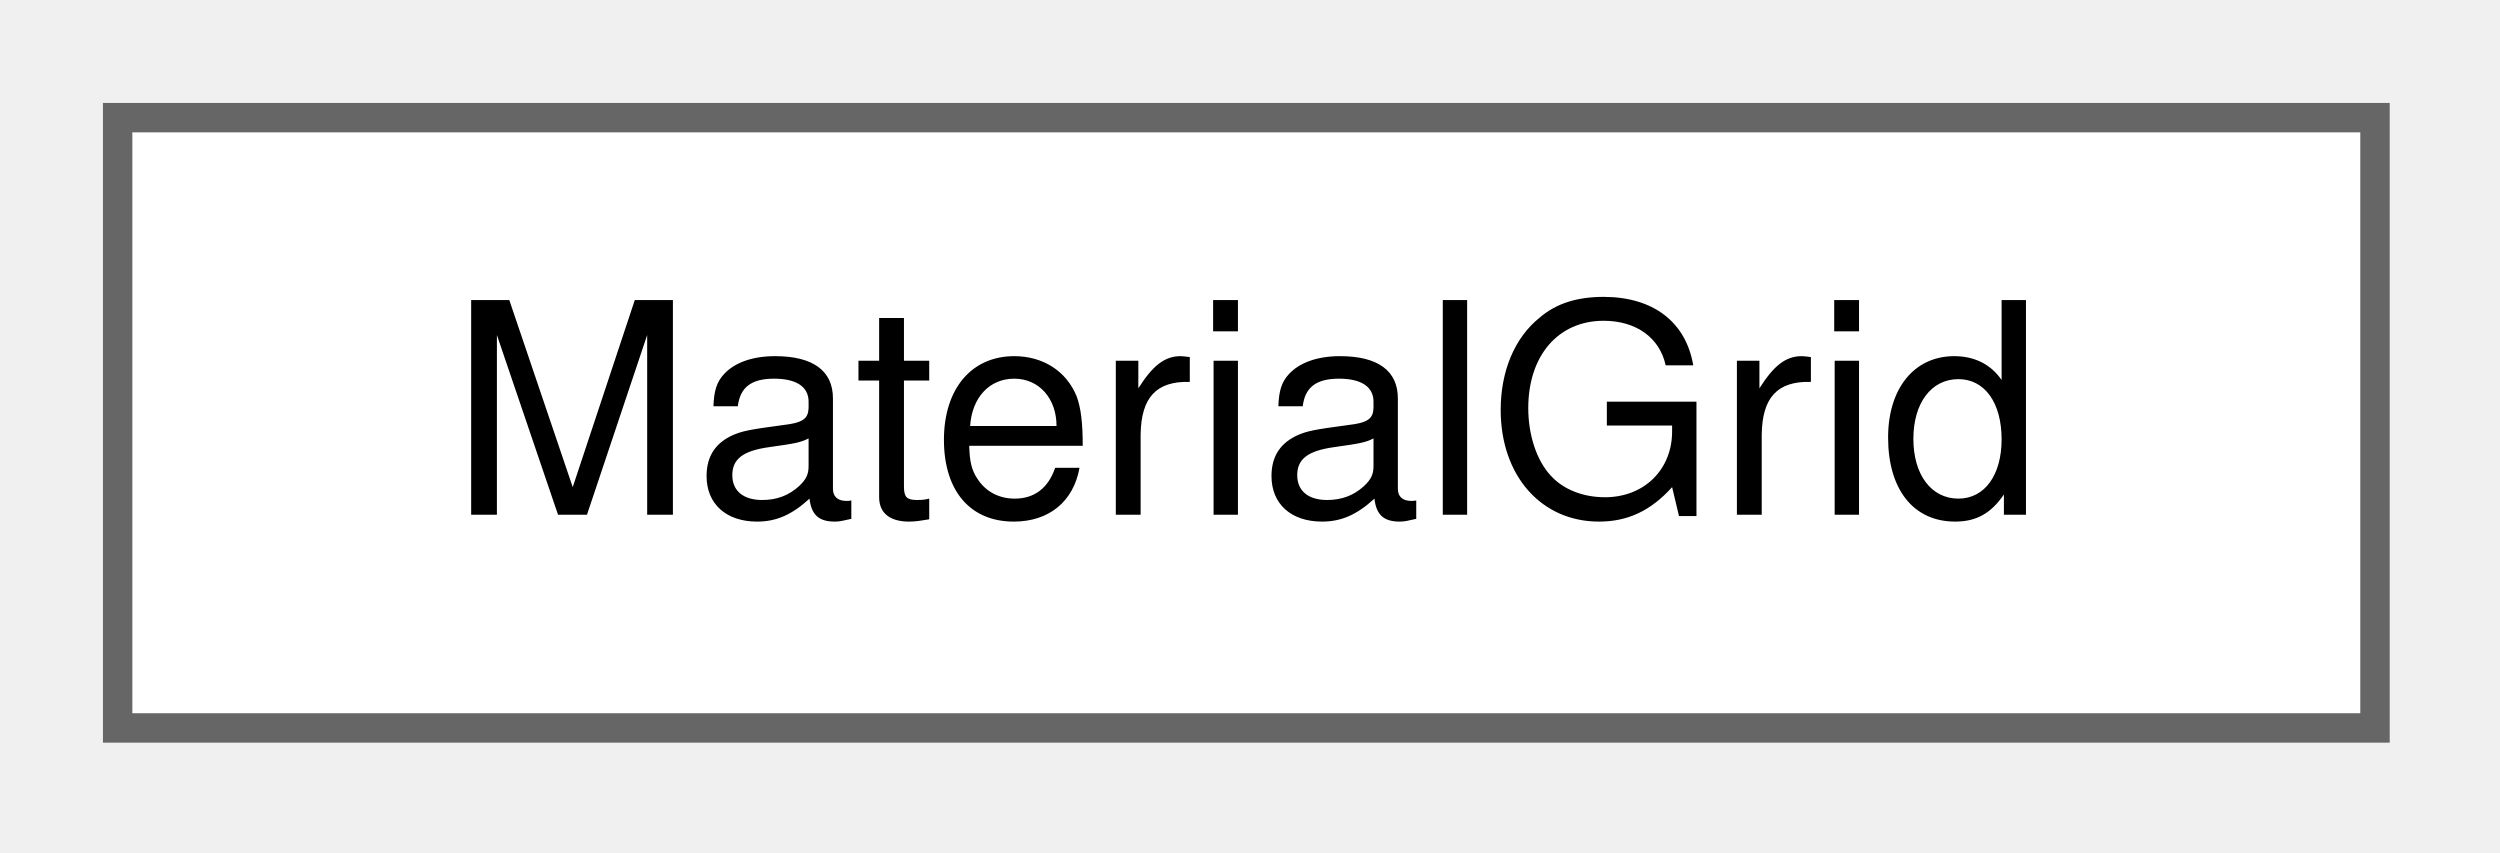
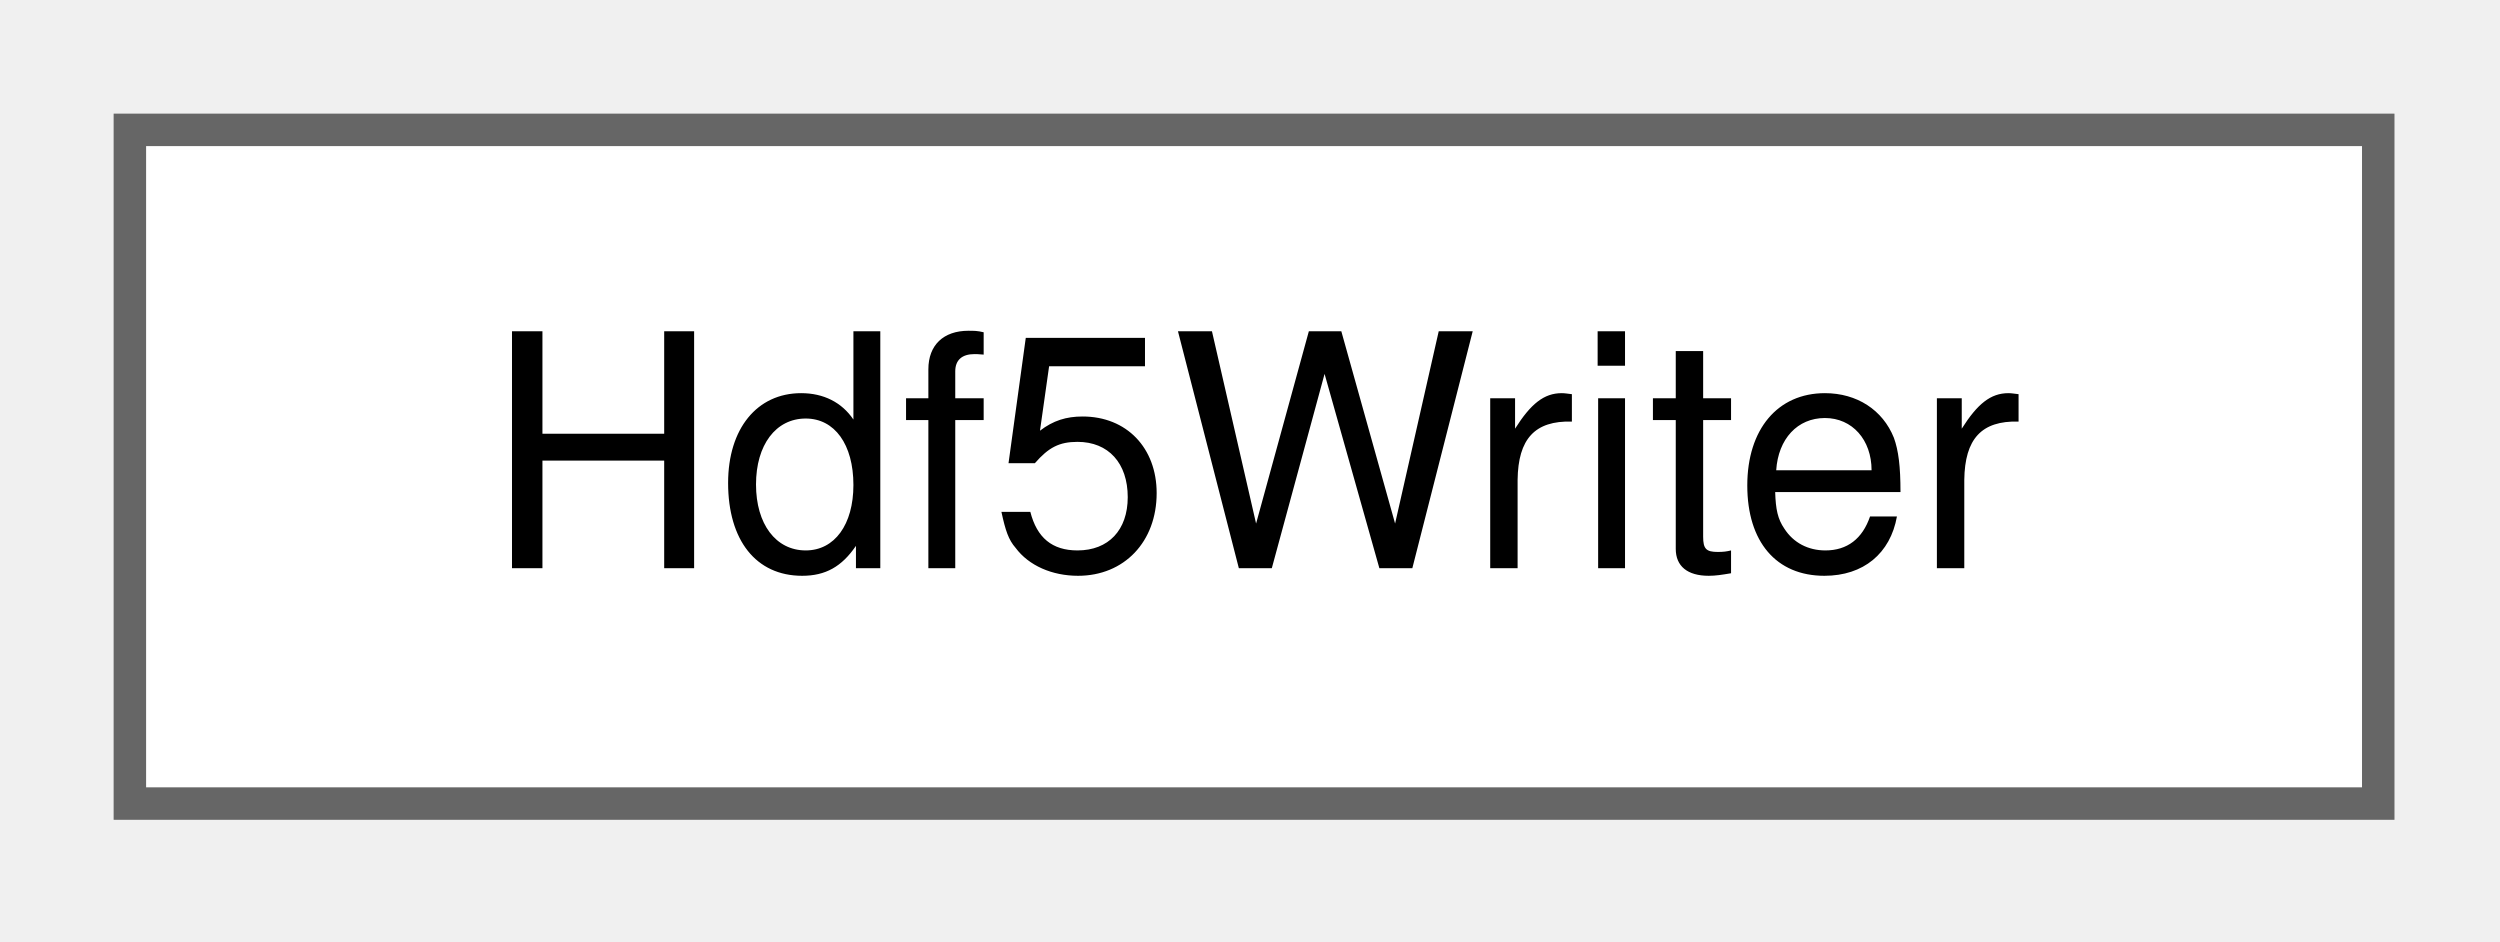
- <svg xmlns="http://www.w3.org/2000/svg" xmlns:xlink="http://www.w3.org/1999/xlink" width="85pt" height="29pt" viewBox="0.00 0.00 85.00 29.00">
+ <svg xmlns="http://www.w3.org/2000/svg" xmlns:xlink="http://www.w3.org/1999/xlink" width="77pt" height="29pt" viewBox="0.00 0.00 77.00 29.00">
  <g id="graph0" class="graph" transform="scale(1 1) rotate(0) translate(4 24.75)">
    <g id="Node000000" class="node">
      <g id="a_Node000000">
-         <a xlink:href="classMaterialGrid.html" target="_top" xlink:title="Разделённое хранилище геометрии среды на сетке Йи и свойств зарегистрированных материалов.">
-           <polygon fill="white" stroke="#666666" points="76.75,-20.75 0,-20.75 0,0 76.75,0 76.75,-20.75" />
-           <text xml:space="preserve" text-anchor="middle" x="38.38" y="-7.25" font-family="Helvetica,sans-Serif" font-size="10.00">MaterialGrid</text>
+         <a xlink:href="classHdf5Writer.html" target="_top" xlink:title="Класс записи результатов PIC-моделирования в самодостаточный файл HDF5.">
+           <polygon fill="white" stroke="#666666" points="69.25,-20.75 0,-20.75 0,0 69.25,0 69.25,-20.75" />
+           <text xml:space="preserve" text-anchor="middle" x="34.62" y="-7.25" font-family="Helvetica,sans-Serif" font-size="10.00">Hdf5Writer</text>
        </a>
      </g>
    </g>
  </g>
</svg>
